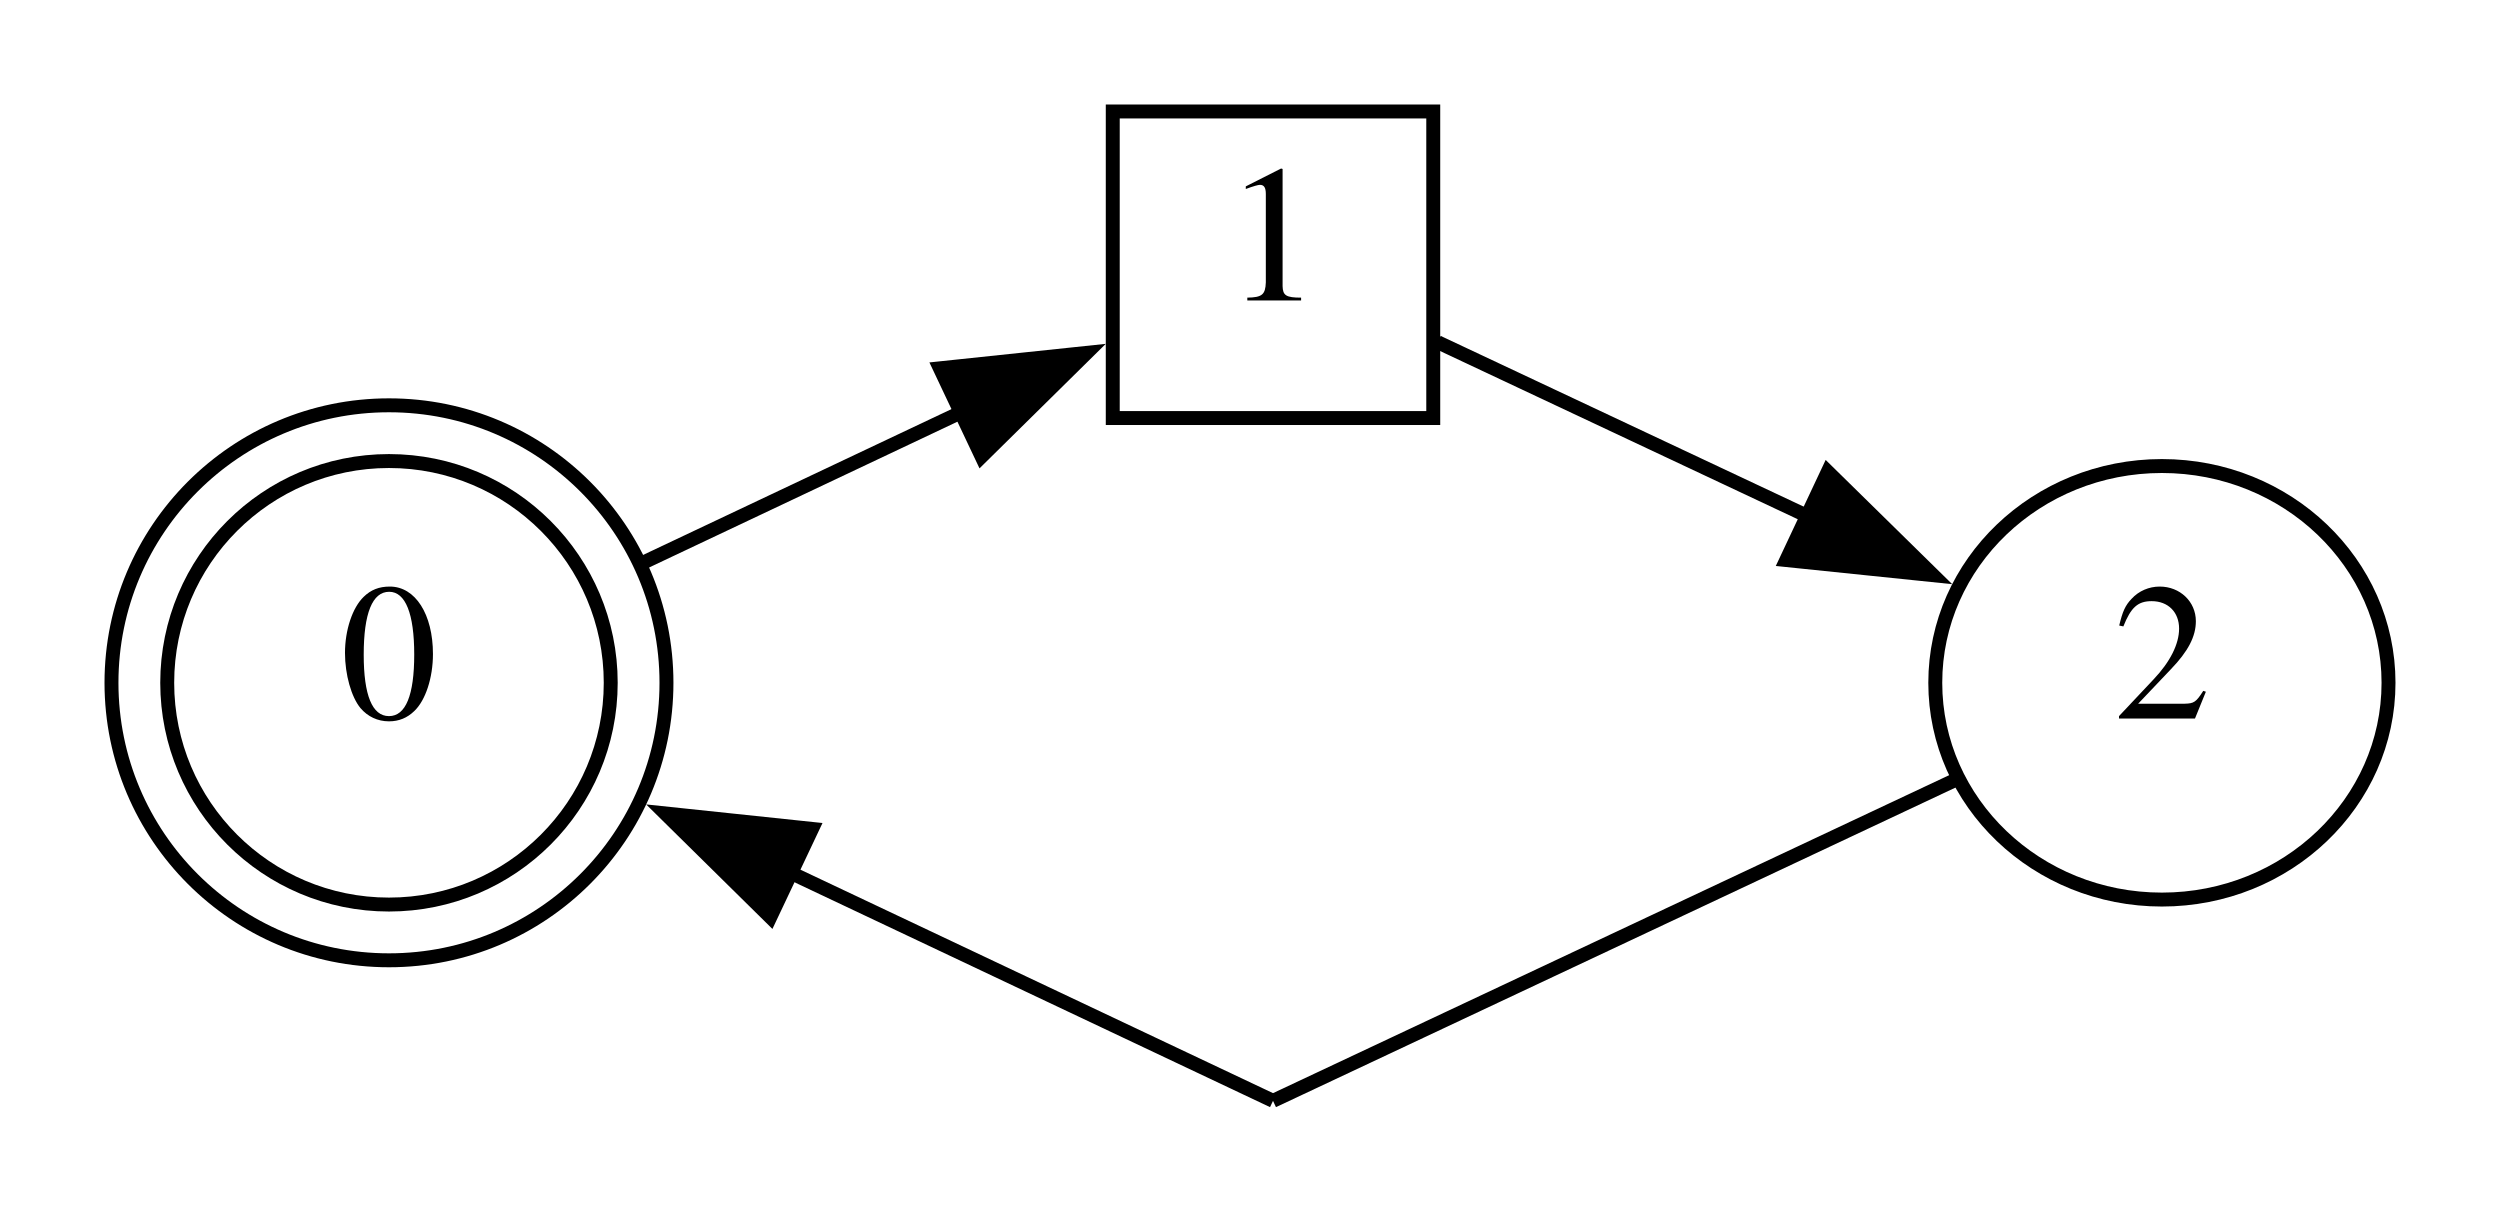
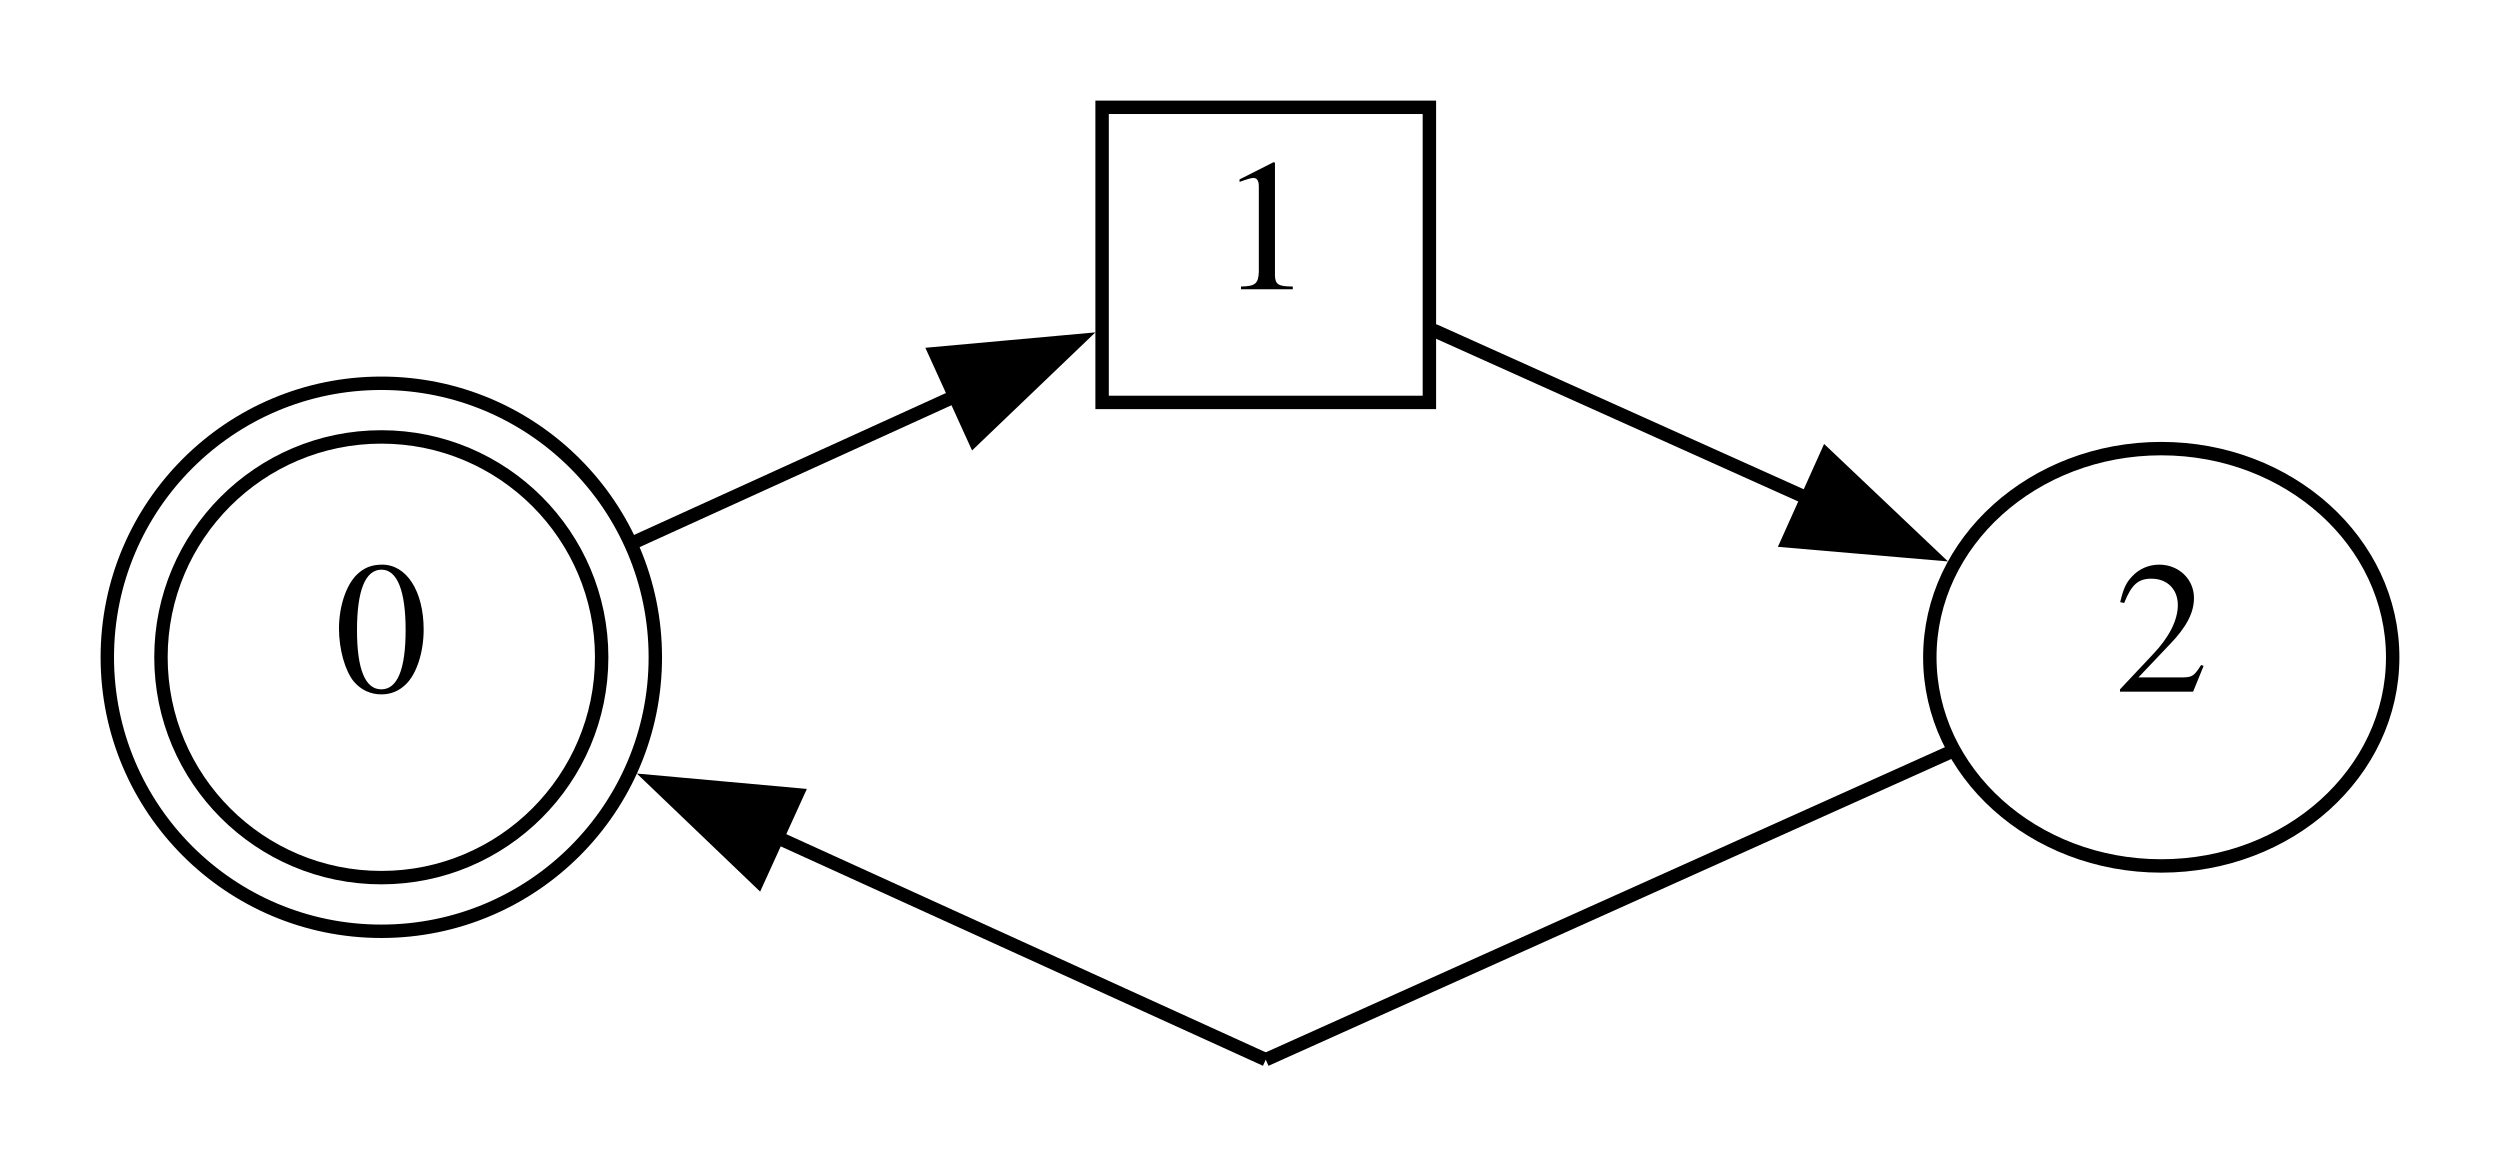
- <svg xmlns="http://www.w3.org/2000/svg" width="179.408" height="87" viewBox="0 0 179.408 87">
-   <g id="graph0" class="graph" transform="translate(27.91383,19) scale(1.0)">
-     <rect x="-27.914" y="-19" width="179.408" height="87" fill="none" />
+ <svg xmlns="http://www.w3.org/2000/svg" width="186.374" height="87" viewBox="0 0 186.374 87">
+   <g id="graph0" class="graph" transform="translate(28.42681,19) scale(1.0)">
+     <rect x="-28.427" y="-19" width="186.374" height="87" fill="none" />
    <g class="node" id="node0">
-       <circle cx="0" cy="30" r="15.914" fill="none" stroke="black" />
-       <circle cx="0" cy="30" r="19.914" fill="none" stroke="black" />
+       <circle cx="0" cy="30" r="16.427" fill="none" stroke="black" />
+       <circle cx="0" cy="30" r="20.427" fill="none" stroke="black" />
      <text x="0" y="30" text-anchor="middle" dominant-baseline="central" font-family="Times,serif" font-size="14">0</text>
    </g>
    <g class="node" id="node1">
-       <rect x="51.941" y="-11" width="23" height="22" fill="none" stroke="black" />
-       <text x="63.441" y="0" text-anchor="middle" dominant-baseline="central" font-family="Times,serif" font-size="14">1</text>
+       <rect x="53.734" y="-11" width="24.4" height="22" fill="none" stroke="black" />
+       <text x="65.934" y="0" text-anchor="middle" dominant-baseline="central" font-family="Times,serif" font-size="14">1</text>
    </g>
    <g class="node" id="node2">
-       <ellipse cx="127.231" cy="30" rx="16.263" ry="15.556" fill="none" stroke="black" />
-       <text x="127.231" y="30" text-anchor="middle" dominant-baseline="central" font-family="Times,serif" font-size="14">2</text>
+       <ellipse cx="132.694" cy="30" rx="17.253" ry="15.556" fill="none" stroke="black" />
+       <text x="132.694" y="30" text-anchor="middle" dominant-baseline="central" font-family="Times,serif" font-size="14">2</text>
    </g>
    <g class="node" id="node3">
      </g>
    <g class="edge" id="edge1">
-       <line x1="18.274" y1="21.359" x2="41.032" y2="10.597" stroke="black" />
-       <polygon points="50.072,6.322 42.529,13.761 39.536,7.432 50.072,6.322" fill="black" stroke="black" />
+       <line x1="18.866" y1="21.416" x2="42.754" y2="10.547" stroke="black" />
+       <polygon points="51.856,6.405 44.203,13.733 41.304,7.361 51.856,6.405" fill="black" stroke="black" />
    </g>
    <g class="edge" id="edge2">
-       <line x1="75.26" y1="5.558" x2="101.765" y2="18.023" stroke="black" />
-       <polygon points="110.814,22.279 100.275,21.191 103.254,14.856 110.814,22.279" fill="black" stroke="black" />
+       <line x1="78.451" y1="5.625" x2="106.293" y2="18.136" stroke="black" />
+       <polygon points="115.414,22.235 104.858,21.329 107.727,14.944 115.414,22.235" fill="black" stroke="black" />
    </g>
    <g class="edge" id="edge3">
-       <line x1="112.365" y1="36.992" x2="63.441" y2="60" stroke="black" />
-       <line x1="63.441" y1="60" x2="28.863" y2="43.649" stroke="black" />
-       <polygon points="19.823,39.374 30.359,40.485 27.367,46.813 19.823,39.374" fill="black" stroke="black" />
+       <line x1="116.977" y1="37.063" x2="65.934" y2="60" stroke="black" />
+       <line x1="65.934" y1="60" x2="29.528" y2="43.435" stroke="black" />
+       <polygon points="20.425,39.294 30.977,40.249 28.078,46.621 20.425,39.294" fill="black" stroke="black" />
    </g>
  </g>
</svg>
